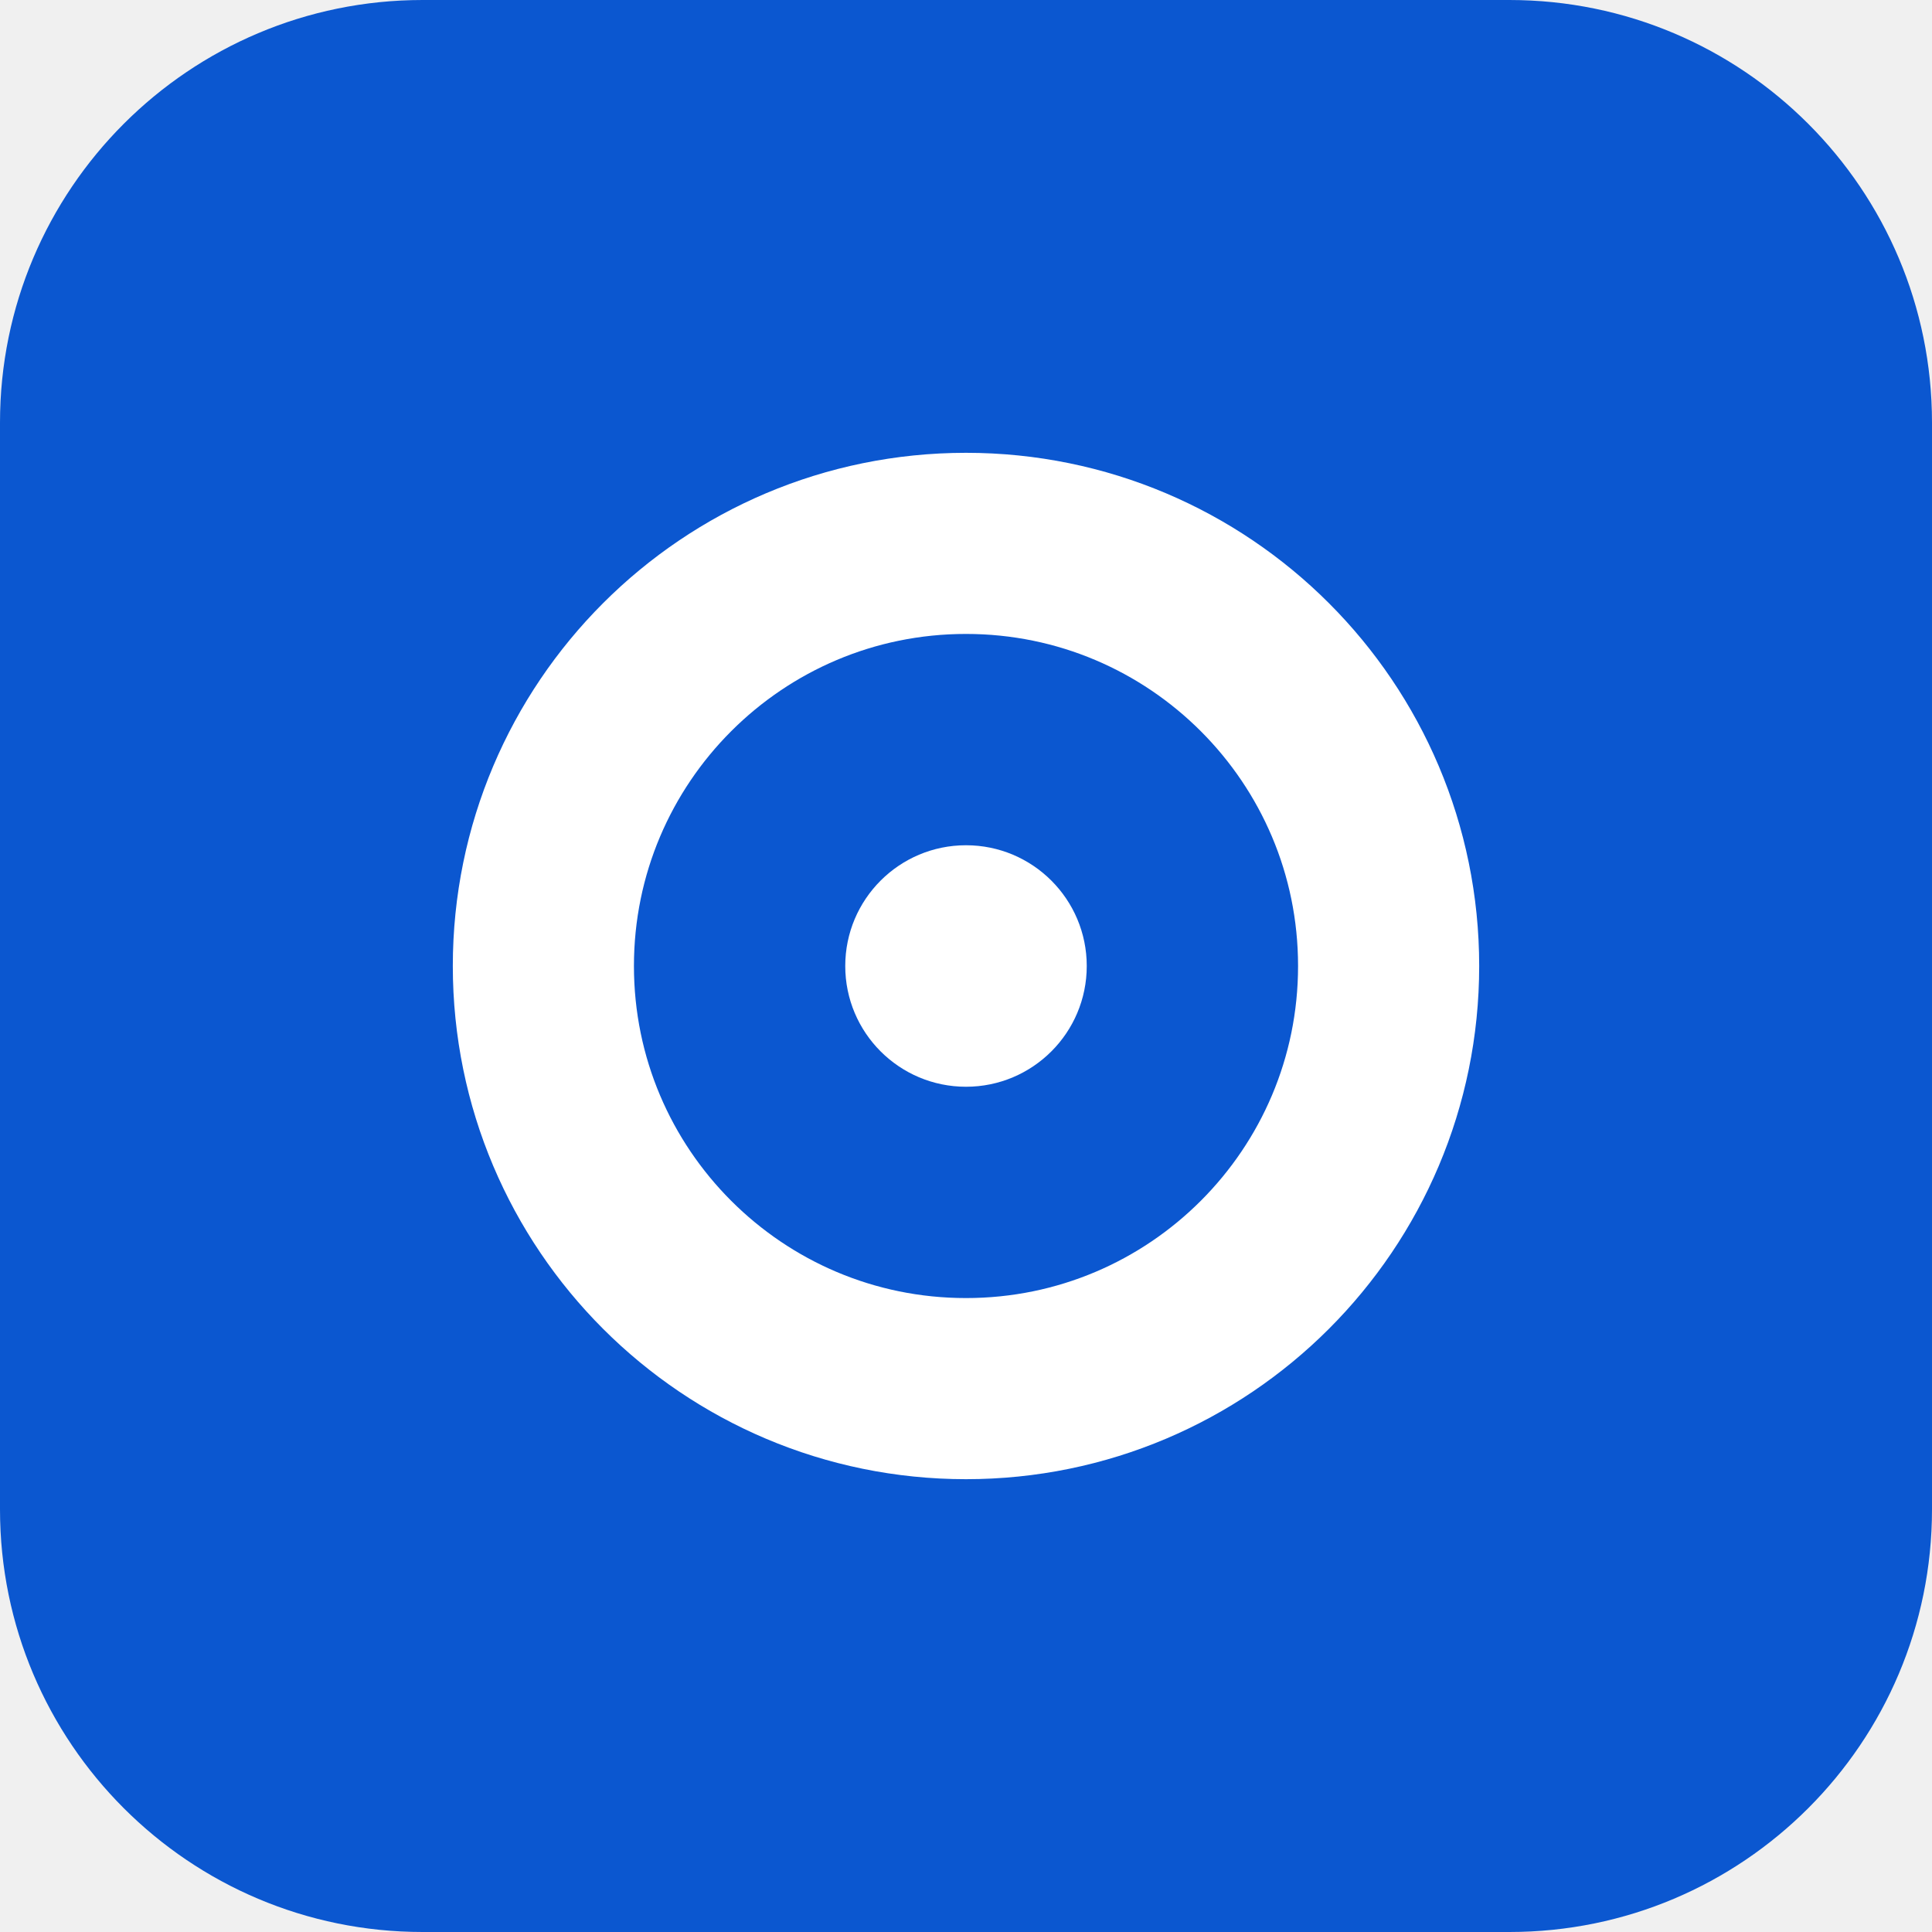
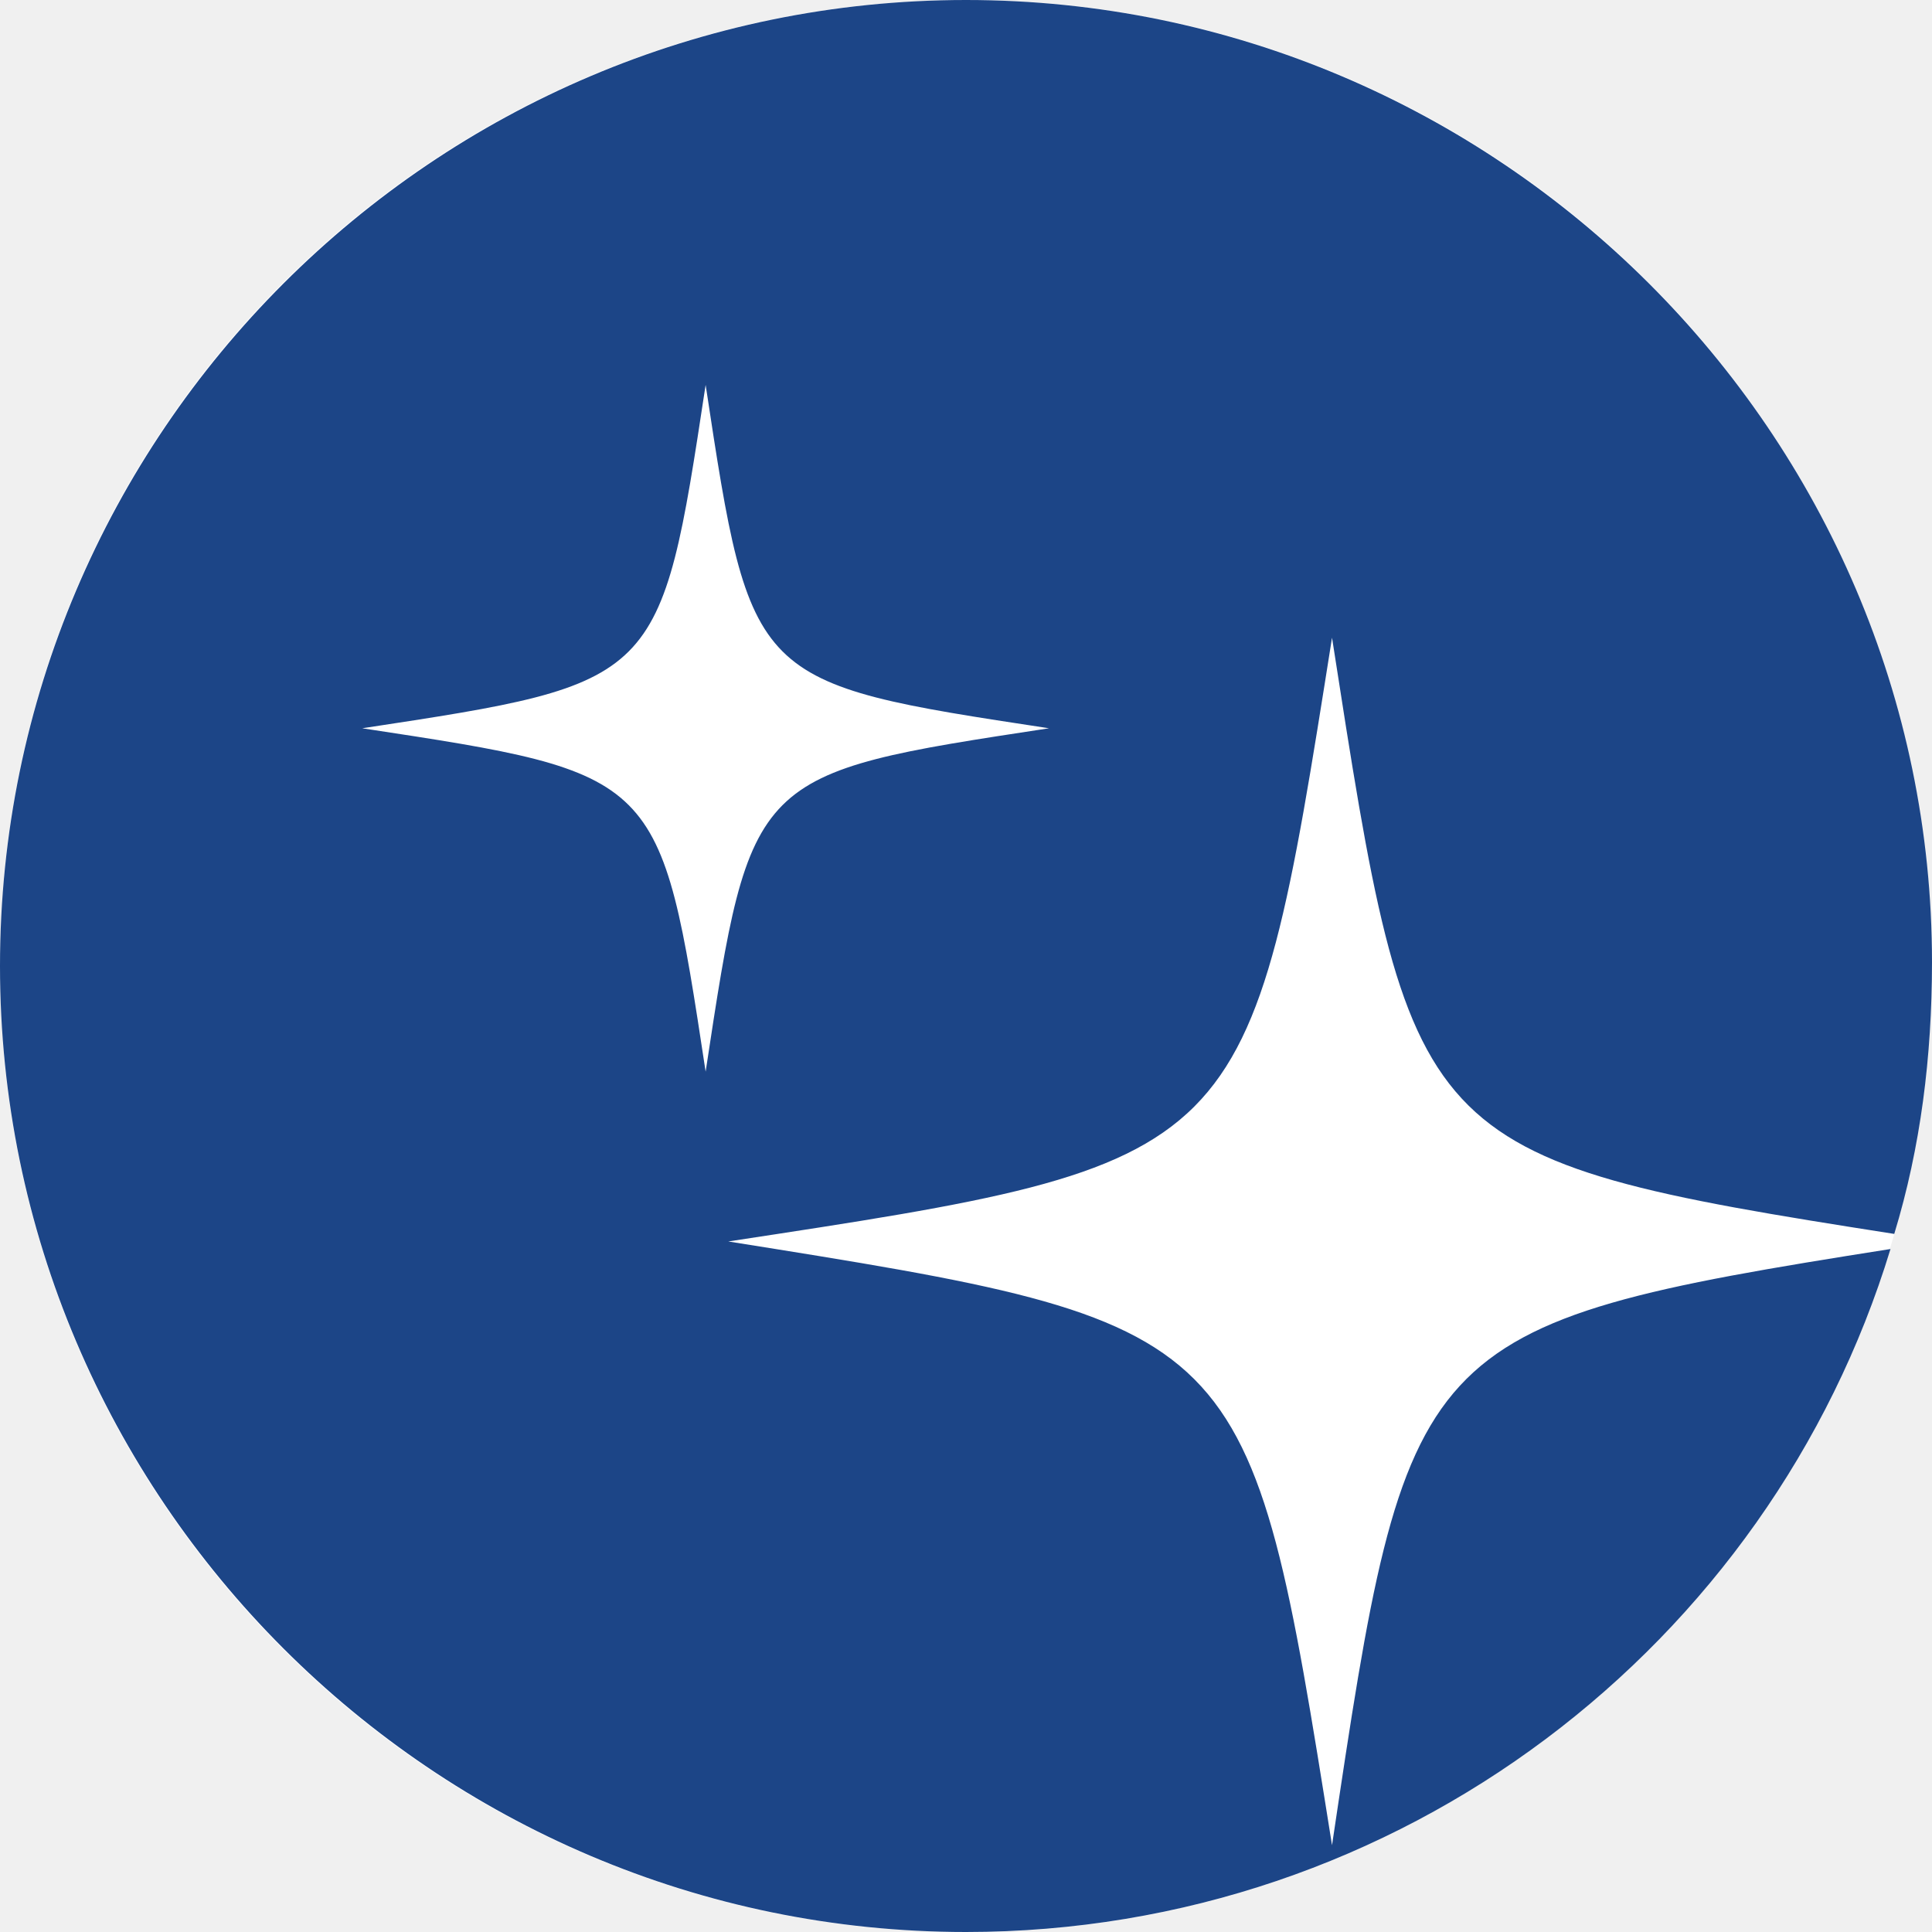
- <svg xmlns="http://www.w3.org/2000/svg" viewBox="0 0 64 64">
-   <rect width="64" height="64" rx="14" fill="#0b57d0" />
-   <circle cx="32" cy="32" r="14" fill="none" stroke="#fff" stroke-width="6" />
-   <circle cx="32" cy="32" r="4" fill="#fff" />
+ <svg xmlns="http://www.w3.org/2000/svg" viewBox="0 0 512 512">
+   <circle cx="256" cy="256" r="256" fill="white" />
+   <path fill="#1C4587" d="M187 102c12 79 12 79 91 91-79 12-79 12-91 91-12-79-12-79-91-91 79-12 79-12 91-91zm6 227c138-21 138-21 160-160 21 135 21 138 149 158 7-23 10-47 10-72C512 115 397 0 256 0 115 0 0 115 0 256c0 141 115 256 256 256 115 0 213-76 245-181-127 20-128 24-148 158-22-138-22-138-160-160z" />
</svg>
